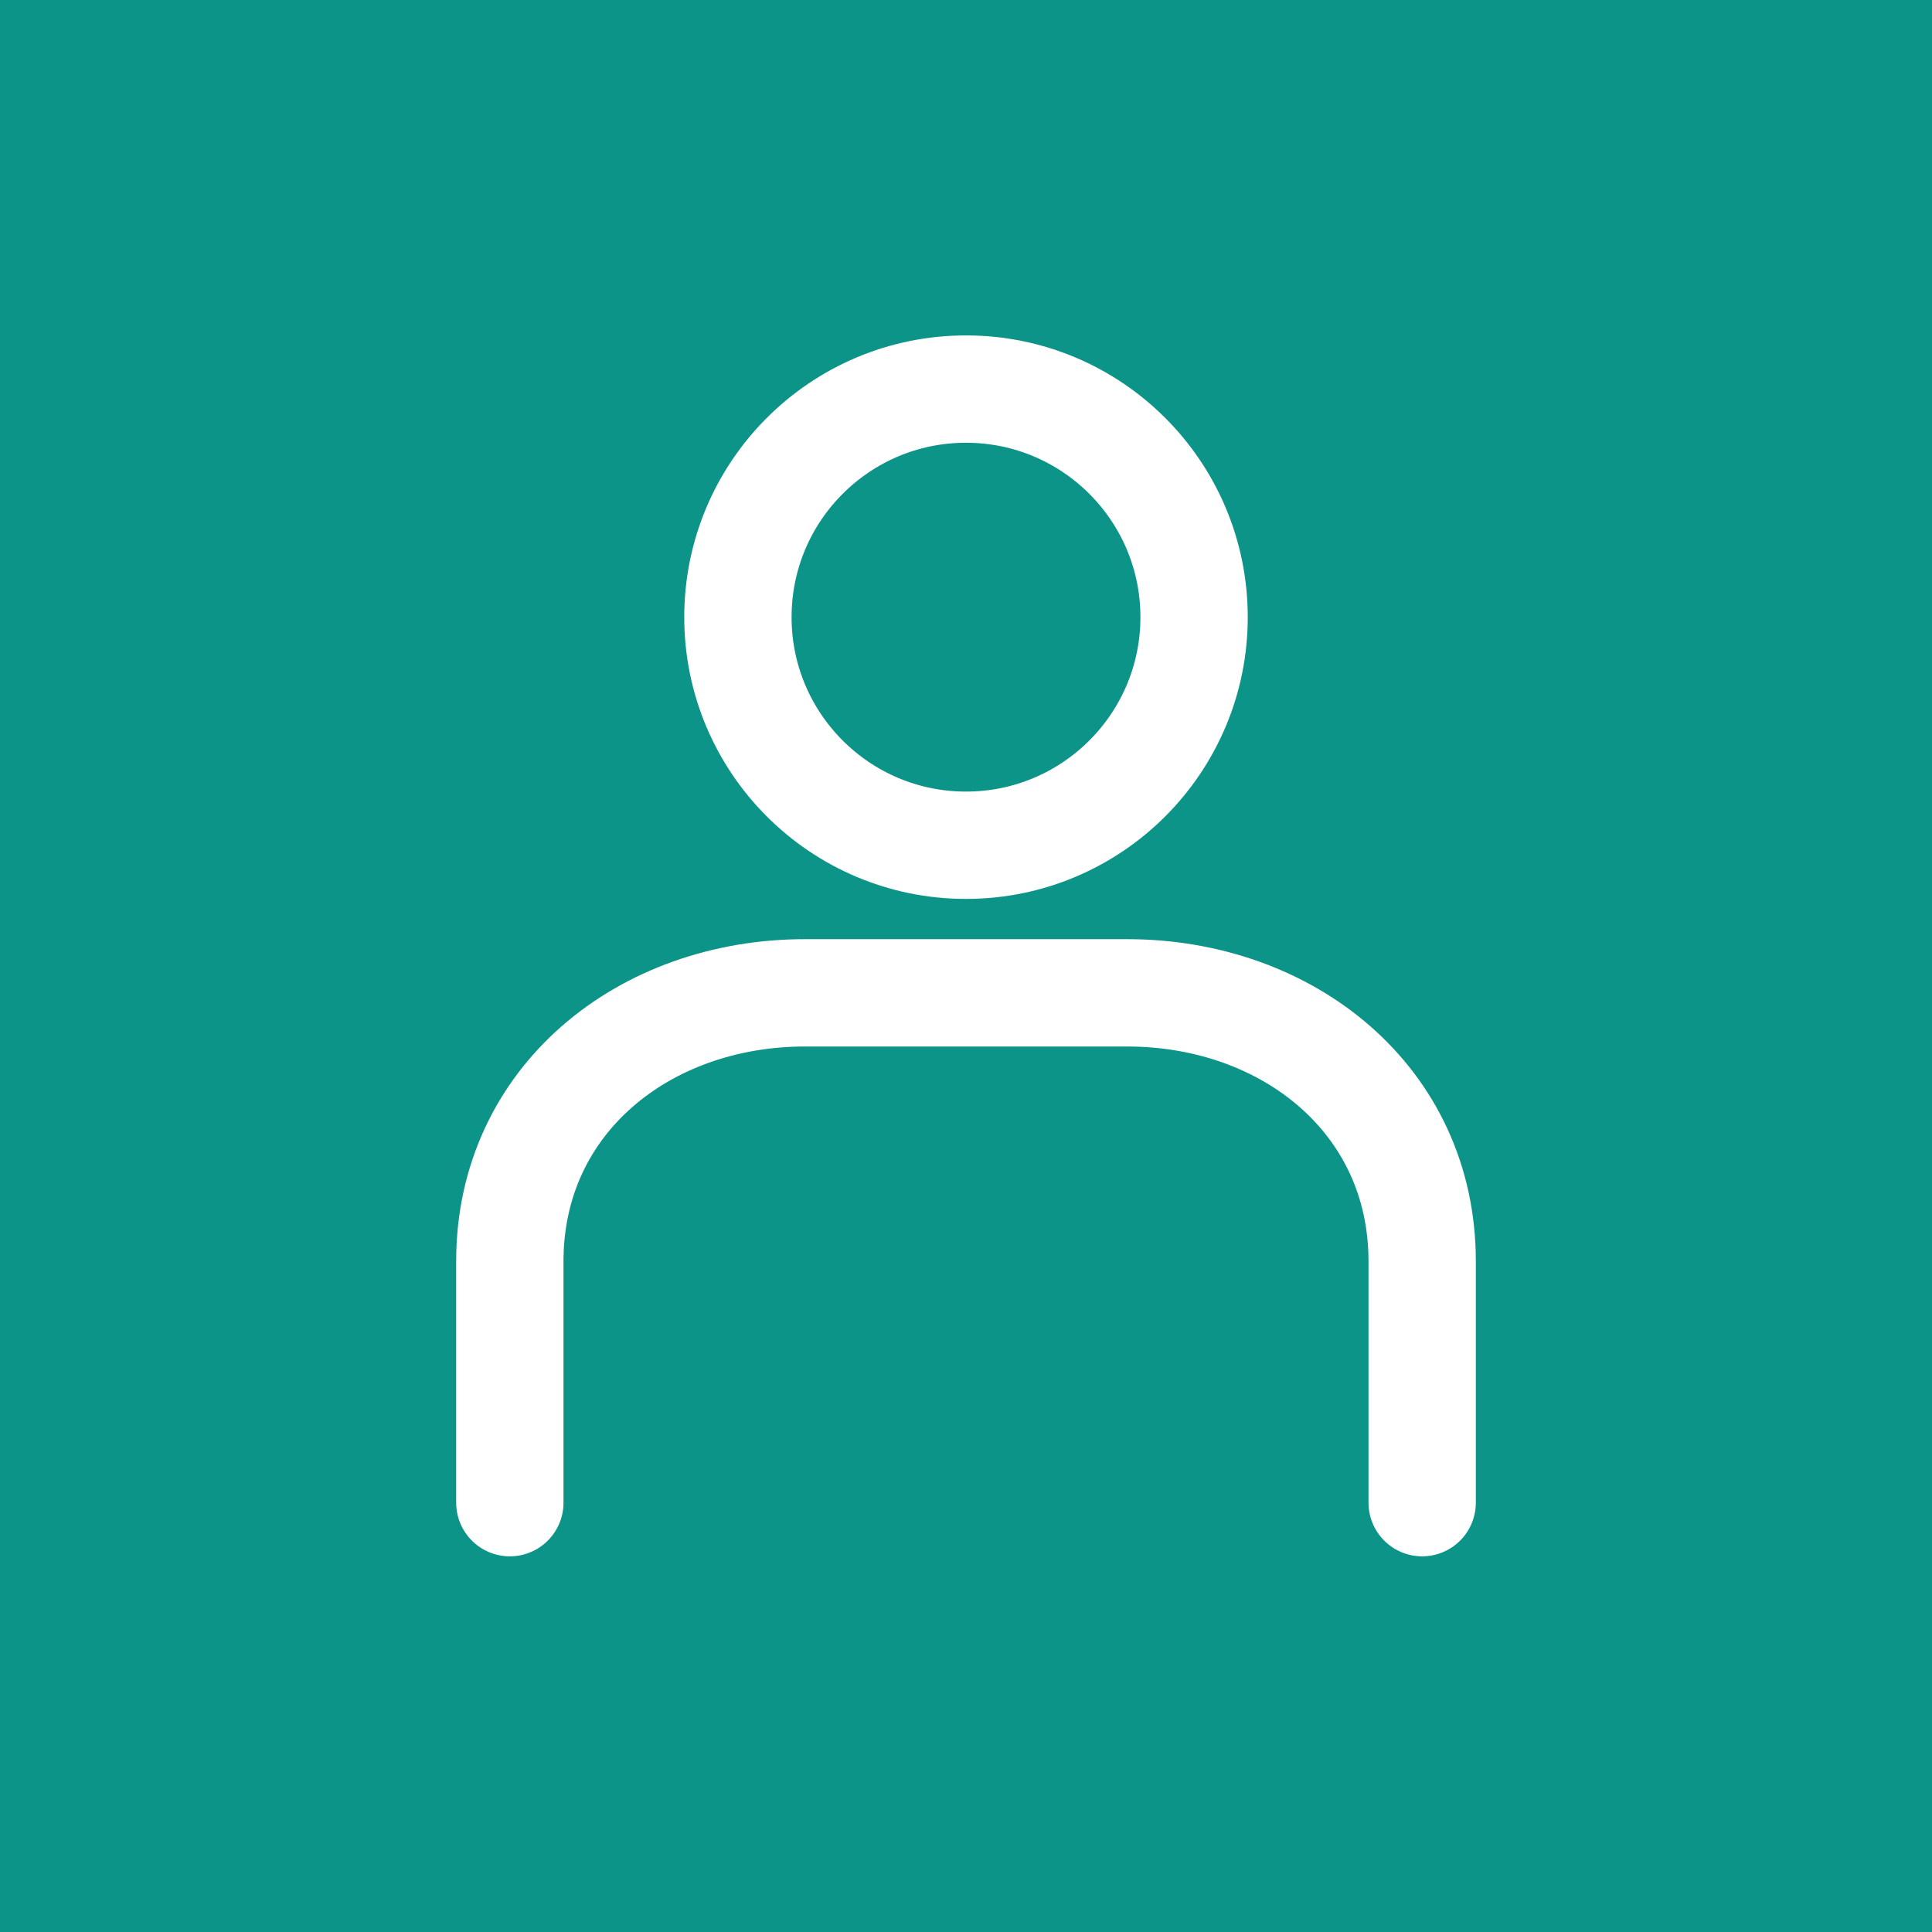
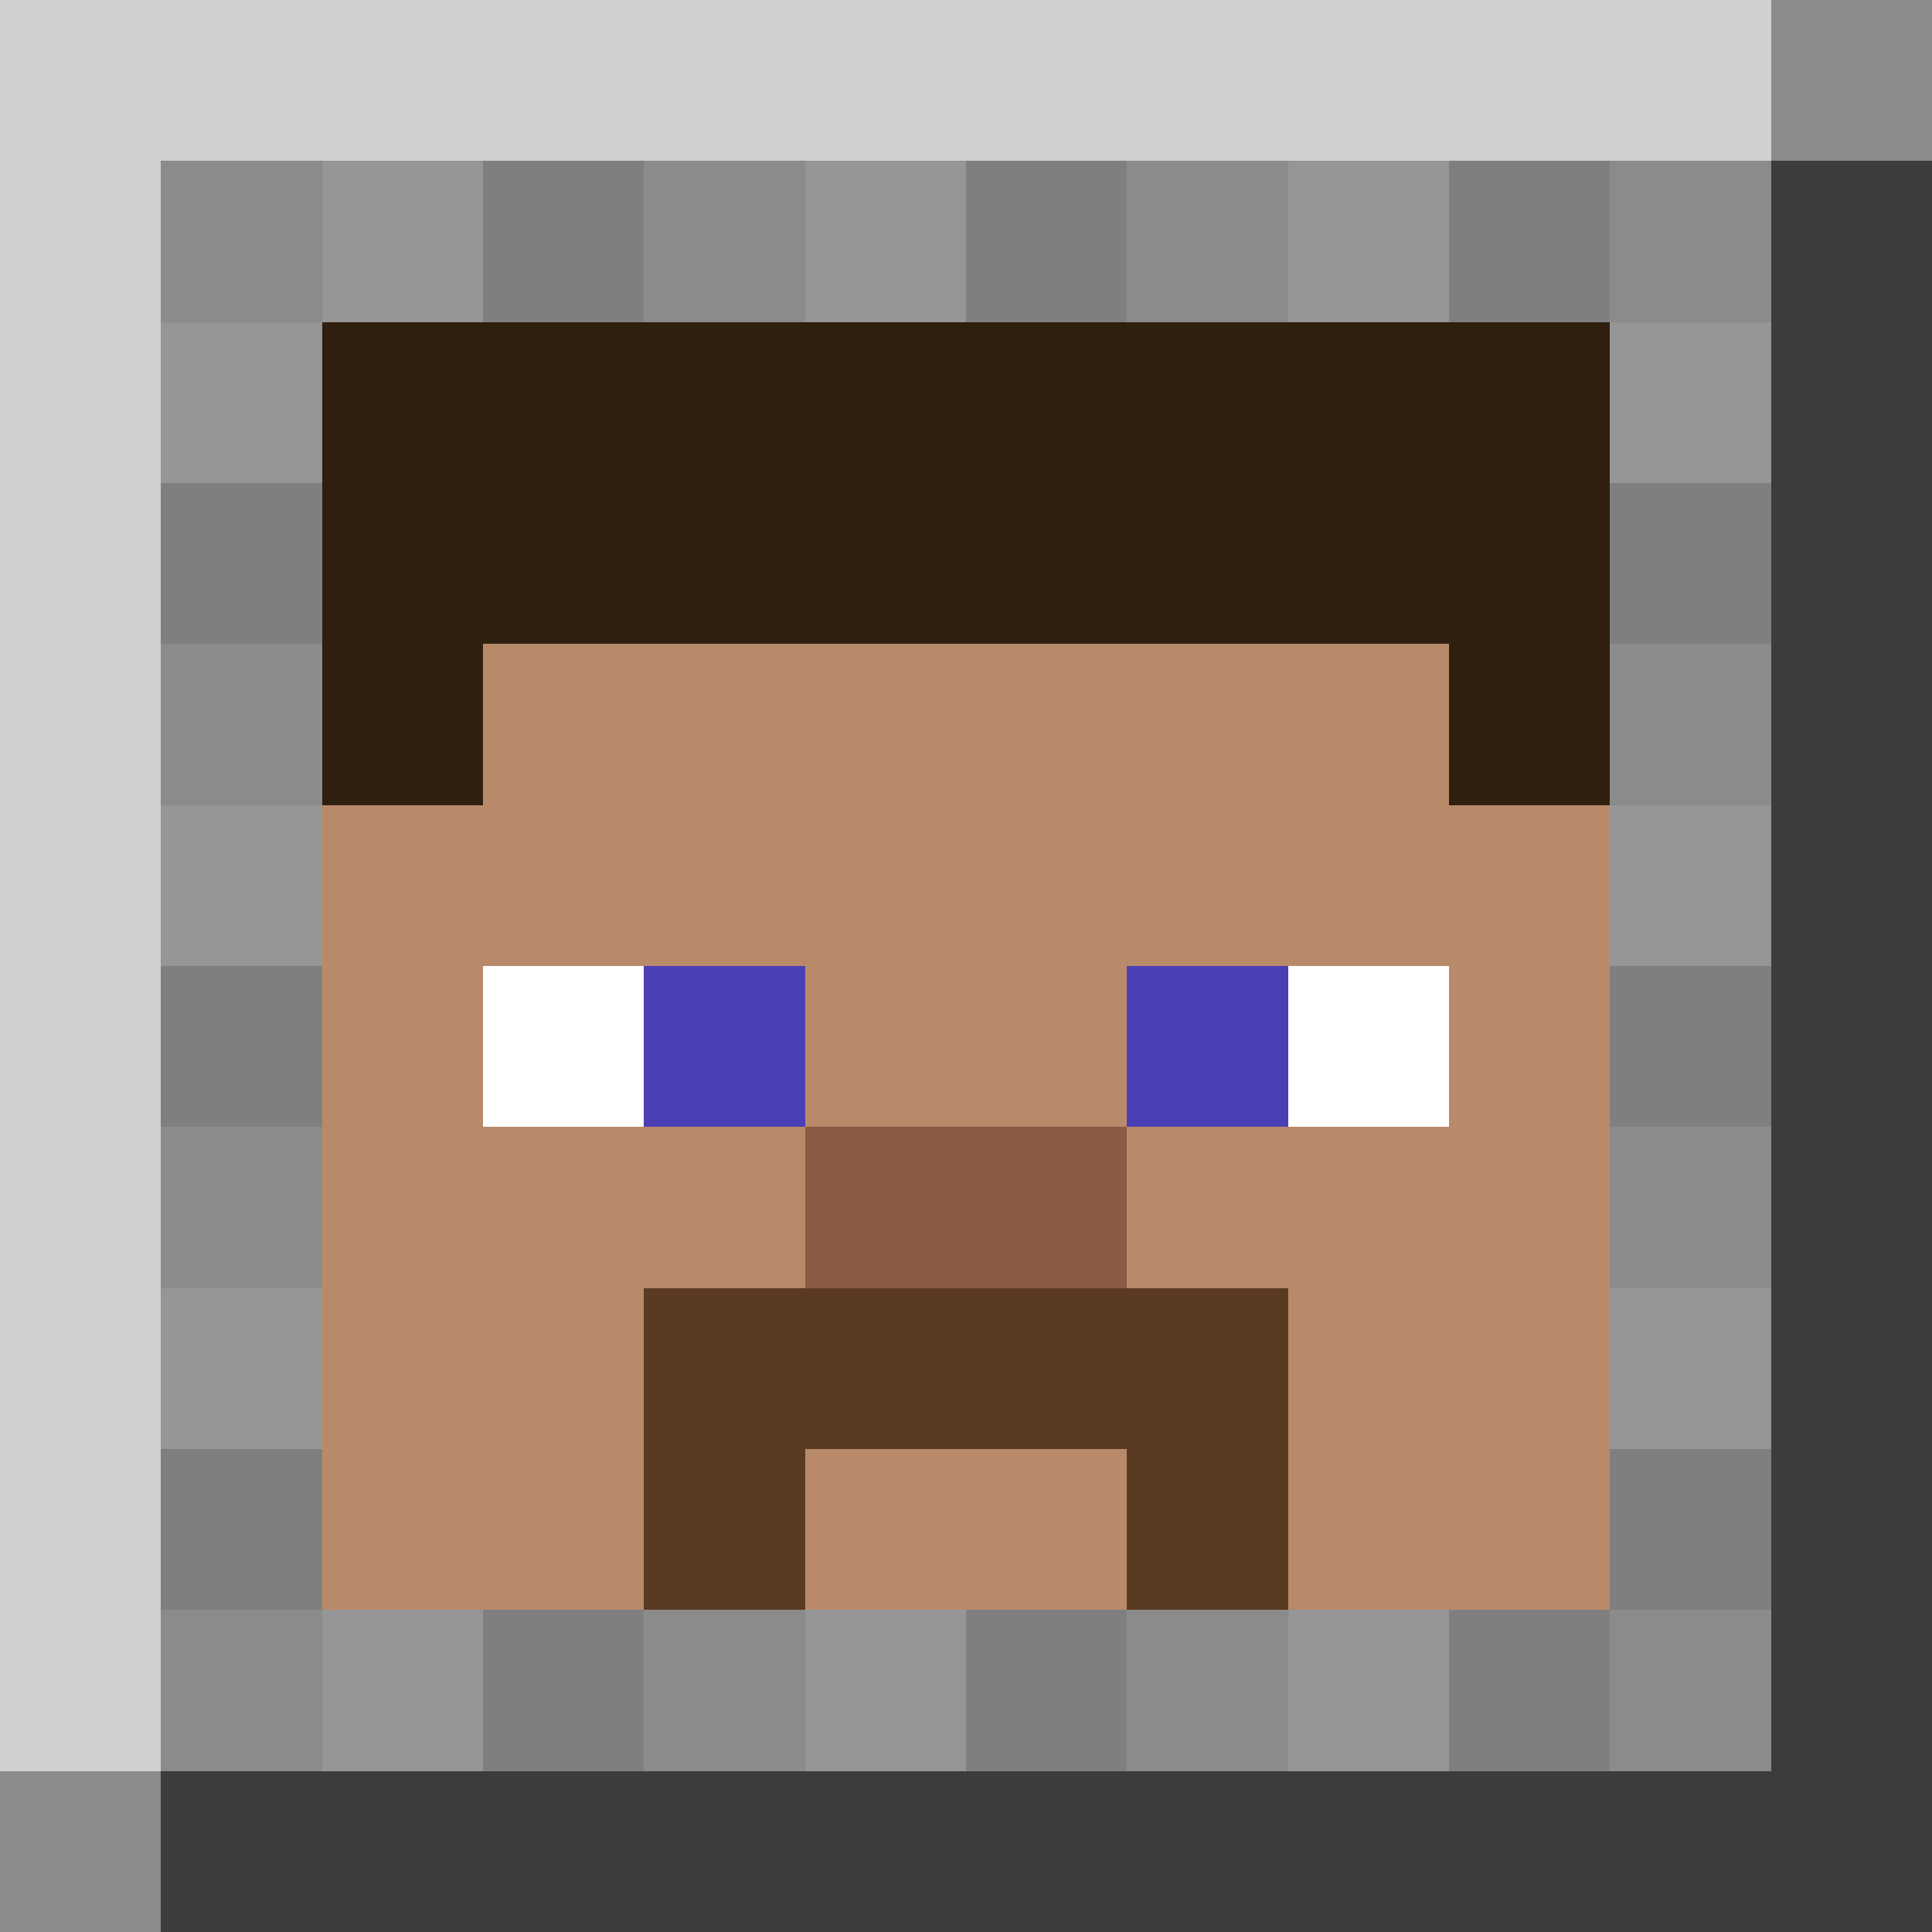
- <svg xmlns="http://www.w3.org/2000/svg" width="144" height="144" viewBox="0 0 144 144">
-   <rect width="144" height="144" fill="#0d9488" />
-   <circle fill="none" stroke="#fff" stroke-width="8" stroke-linecap="round" stroke-linejoin="round" cx="72" cy="46" r="17" />
-   <path fill="none" stroke="#fff" stroke-width="8" stroke-linecap="round" stroke-linejoin="round" d="M38 112V94c0-12 10-20 22-20h24c12 0 22 8 22 20v18" />
+ <svg xmlns="http://www.w3.org/2000/svg" width="144" height="144" viewBox="0 0 144 144" shape-rendering="crispEdges">
+   <rect x="0" y="0" width="132" height="12" fill="#d0d0d0" />
+   <rect x="132" y="0" width="12" height="12" fill="#8b8b8b" />
+   <rect x="0" y="12" width="12" height="12" fill="#d0d0d0" />
+   <rect x="12" y="12" width="12" height="12" fill="#8b8b8b" />
+   <rect x="24" y="12" width="12" height="12" fill="#969696" />
+   <rect x="36" y="12" width="12" height="12" fill="#7f7f7f" />
+   <rect x="48" y="12" width="12" height="12" fill="#8b8b8b" />
+   <rect x="60" y="12" width="12" height="12" fill="#969696" />
+   <rect x="72" y="12" width="12" height="12" fill="#7f7f7f" />
+   <rect x="84" y="12" width="12" height="12" fill="#8b8b8b" />
+   <rect x="96" y="12" width="12" height="12" fill="#969696" />
+   <rect x="108" y="12" width="12" height="12" fill="#7f7f7f" />
+   <rect x="120" y="12" width="12" height="12" fill="#8b8b8b" />
+   <rect x="132" y="12" width="12" height="12" fill="#3c3c3c" />
+   <rect x="0" y="24" width="12" height="12" fill="#d0d0d0" />
+   <rect x="12" y="24" width="12" height="12" fill="#969696" />
+   <rect x="24" y="24" width="96" height="12" fill="#2f1f0f" />
+   <rect x="120" y="24" width="12" height="12" fill="#969696" />
+   <rect x="132" y="24" width="12" height="12" fill="#3c3c3c" />
+   <rect x="0" y="36" width="12" height="12" fill="#d0d0d0" />
+   <rect x="12" y="36" width="12" height="12" fill="#7f7f7f" />
+   <rect x="24" y="36" width="96" height="12" fill="#2f1f0f" />
+   <rect x="120" y="36" width="12" height="12" fill="#7f7f7f" />
+   <rect x="132" y="36" width="12" height="12" fill="#3c3c3c" />
+   <rect x="0" y="48" width="12" height="12" fill="#d0d0d0" />
+   <rect x="12" y="48" width="12" height="12" fill="#8b8b8b" />
+   <rect x="24" y="48" width="12" height="12" fill="#2f1f0f" />
+   <rect x="36" y="48" width="72" height="12" fill="#b88a6a" />
+   <rect x="108" y="48" width="12" height="12" fill="#2f1f0f" />
+   <rect x="120" y="48" width="12" height="12" fill="#8b8b8b" />
+   <rect x="132" y="48" width="12" height="12" fill="#3c3c3c" />
+   <rect x="0" y="60" width="12" height="12" fill="#d0d0d0" />
+   <rect x="12" y="60" width="12" height="12" fill="#969696" />
+   <rect x="24" y="60" width="96" height="12" fill="#b88a6a" />
+   <rect x="120" y="60" width="12" height="12" fill="#969696" />
+   <rect x="132" y="60" width="12" height="12" fill="#3c3c3c" />
+   <rect x="0" y="72" width="12" height="12" fill="#d0d0d0" />
+   <rect x="12" y="72" width="12" height="12" fill="#7f7f7f" />
+   <rect x="24" y="72" width="12" height="12" fill="#b88a6a" />
+   <rect x="36" y="72" width="12" height="12" fill="#ffffff" />
+   <rect x="48" y="72" width="12" height="12" fill="#4a3fb5" />
+   <rect x="60" y="72" width="24" height="12" fill="#b88a6a" />
+   <rect x="84" y="72" width="12" height="12" fill="#4a3fb5" />
+   <rect x="96" y="72" width="12" height="12" fill="#ffffff" />
+   <rect x="108" y="72" width="12" height="12" fill="#b88a6a" />
+   <rect x="120" y="72" width="12" height="12" fill="#7f7f7f" />
+   <rect x="132" y="72" width="12" height="12" fill="#3c3c3c" />
+   <rect x="0" y="84" width="12" height="12" fill="#d0d0d0" />
+   <rect x="12" y="84" width="12" height="12" fill="#8b8b8b" />
+   <rect x="24" y="84" width="36" height="12" fill="#b88a6a" />
+   <rect x="60" y="84" width="24" height="12" fill="#8a5a44" />
+   <rect x="84" y="84" width="36" height="12" fill="#b88a6a" />
+   <rect x="120" y="84" width="12" height="12" fill="#8b8b8b" />
+   <rect x="132" y="84" width="12" height="12" fill="#3c3c3c" />
+   <rect x="0" y="96" width="12" height="12" fill="#d0d0d0" />
+   <rect x="12" y="96" width="12" height="12" fill="#969696" />
+   <rect x="24" y="96" width="24" height="12" fill="#b88a6a" />
+   <rect x="48" y="96" width="48" height="12" fill="#5a3a22" />
+   <rect x="96" y="96" width="24" height="12" fill="#b88a6a" />
+   <rect x="120" y="96" width="12" height="12" fill="#969696" />
+   <rect x="132" y="96" width="12" height="12" fill="#3c3c3c" />
+   <rect x="0" y="108" width="12" height="12" fill="#d0d0d0" />
+   <rect x="12" y="108" width="12" height="12" fill="#7f7f7f" />
+   <rect x="24" y="108" width="24" height="12" fill="#b88a6a" />
+   <rect x="48" y="108" width="12" height="12" fill="#5a3a22" />
+   <rect x="60" y="108" width="24" height="12" fill="#b88a6a" />
+   <rect x="84" y="108" width="12" height="12" fill="#5a3a22" />
+   <rect x="96" y="108" width="24" height="12" fill="#b88a6a" />
+   <rect x="120" y="108" width="12" height="12" fill="#7f7f7f" />
+   <rect x="132" y="108" width="12" height="12" fill="#3c3c3c" />
+   <rect x="0" y="120" width="12" height="12" fill="#d0d0d0" />
+   <rect x="12" y="120" width="12" height="12" fill="#8b8b8b" />
+   <rect x="24" y="120" width="12" height="12" fill="#969696" />
+   <rect x="36" y="120" width="12" height="12" fill="#7f7f7f" />
+   <rect x="48" y="120" width="12" height="12" fill="#8b8b8b" />
+   <rect x="60" y="120" width="12" height="12" fill="#969696" />
+   <rect x="72" y="120" width="12" height="12" fill="#7f7f7f" />
+   <rect x="84" y="120" width="12" height="12" fill="#8b8b8b" />
+   <rect x="96" y="120" width="12" height="12" fill="#969696" />
+   <rect x="108" y="120" width="12" height="12" fill="#7f7f7f" />
+   <rect x="120" y="120" width="12" height="12" fill="#8b8b8b" />
+   <rect x="132" y="120" width="12" height="12" fill="#3c3c3c" />
+   <rect x="0" y="132" width="12" height="12" fill="#8b8b8b" />
+   <rect x="12" y="132" width="132" height="12" fill="#3c3c3c" />
</svg>
